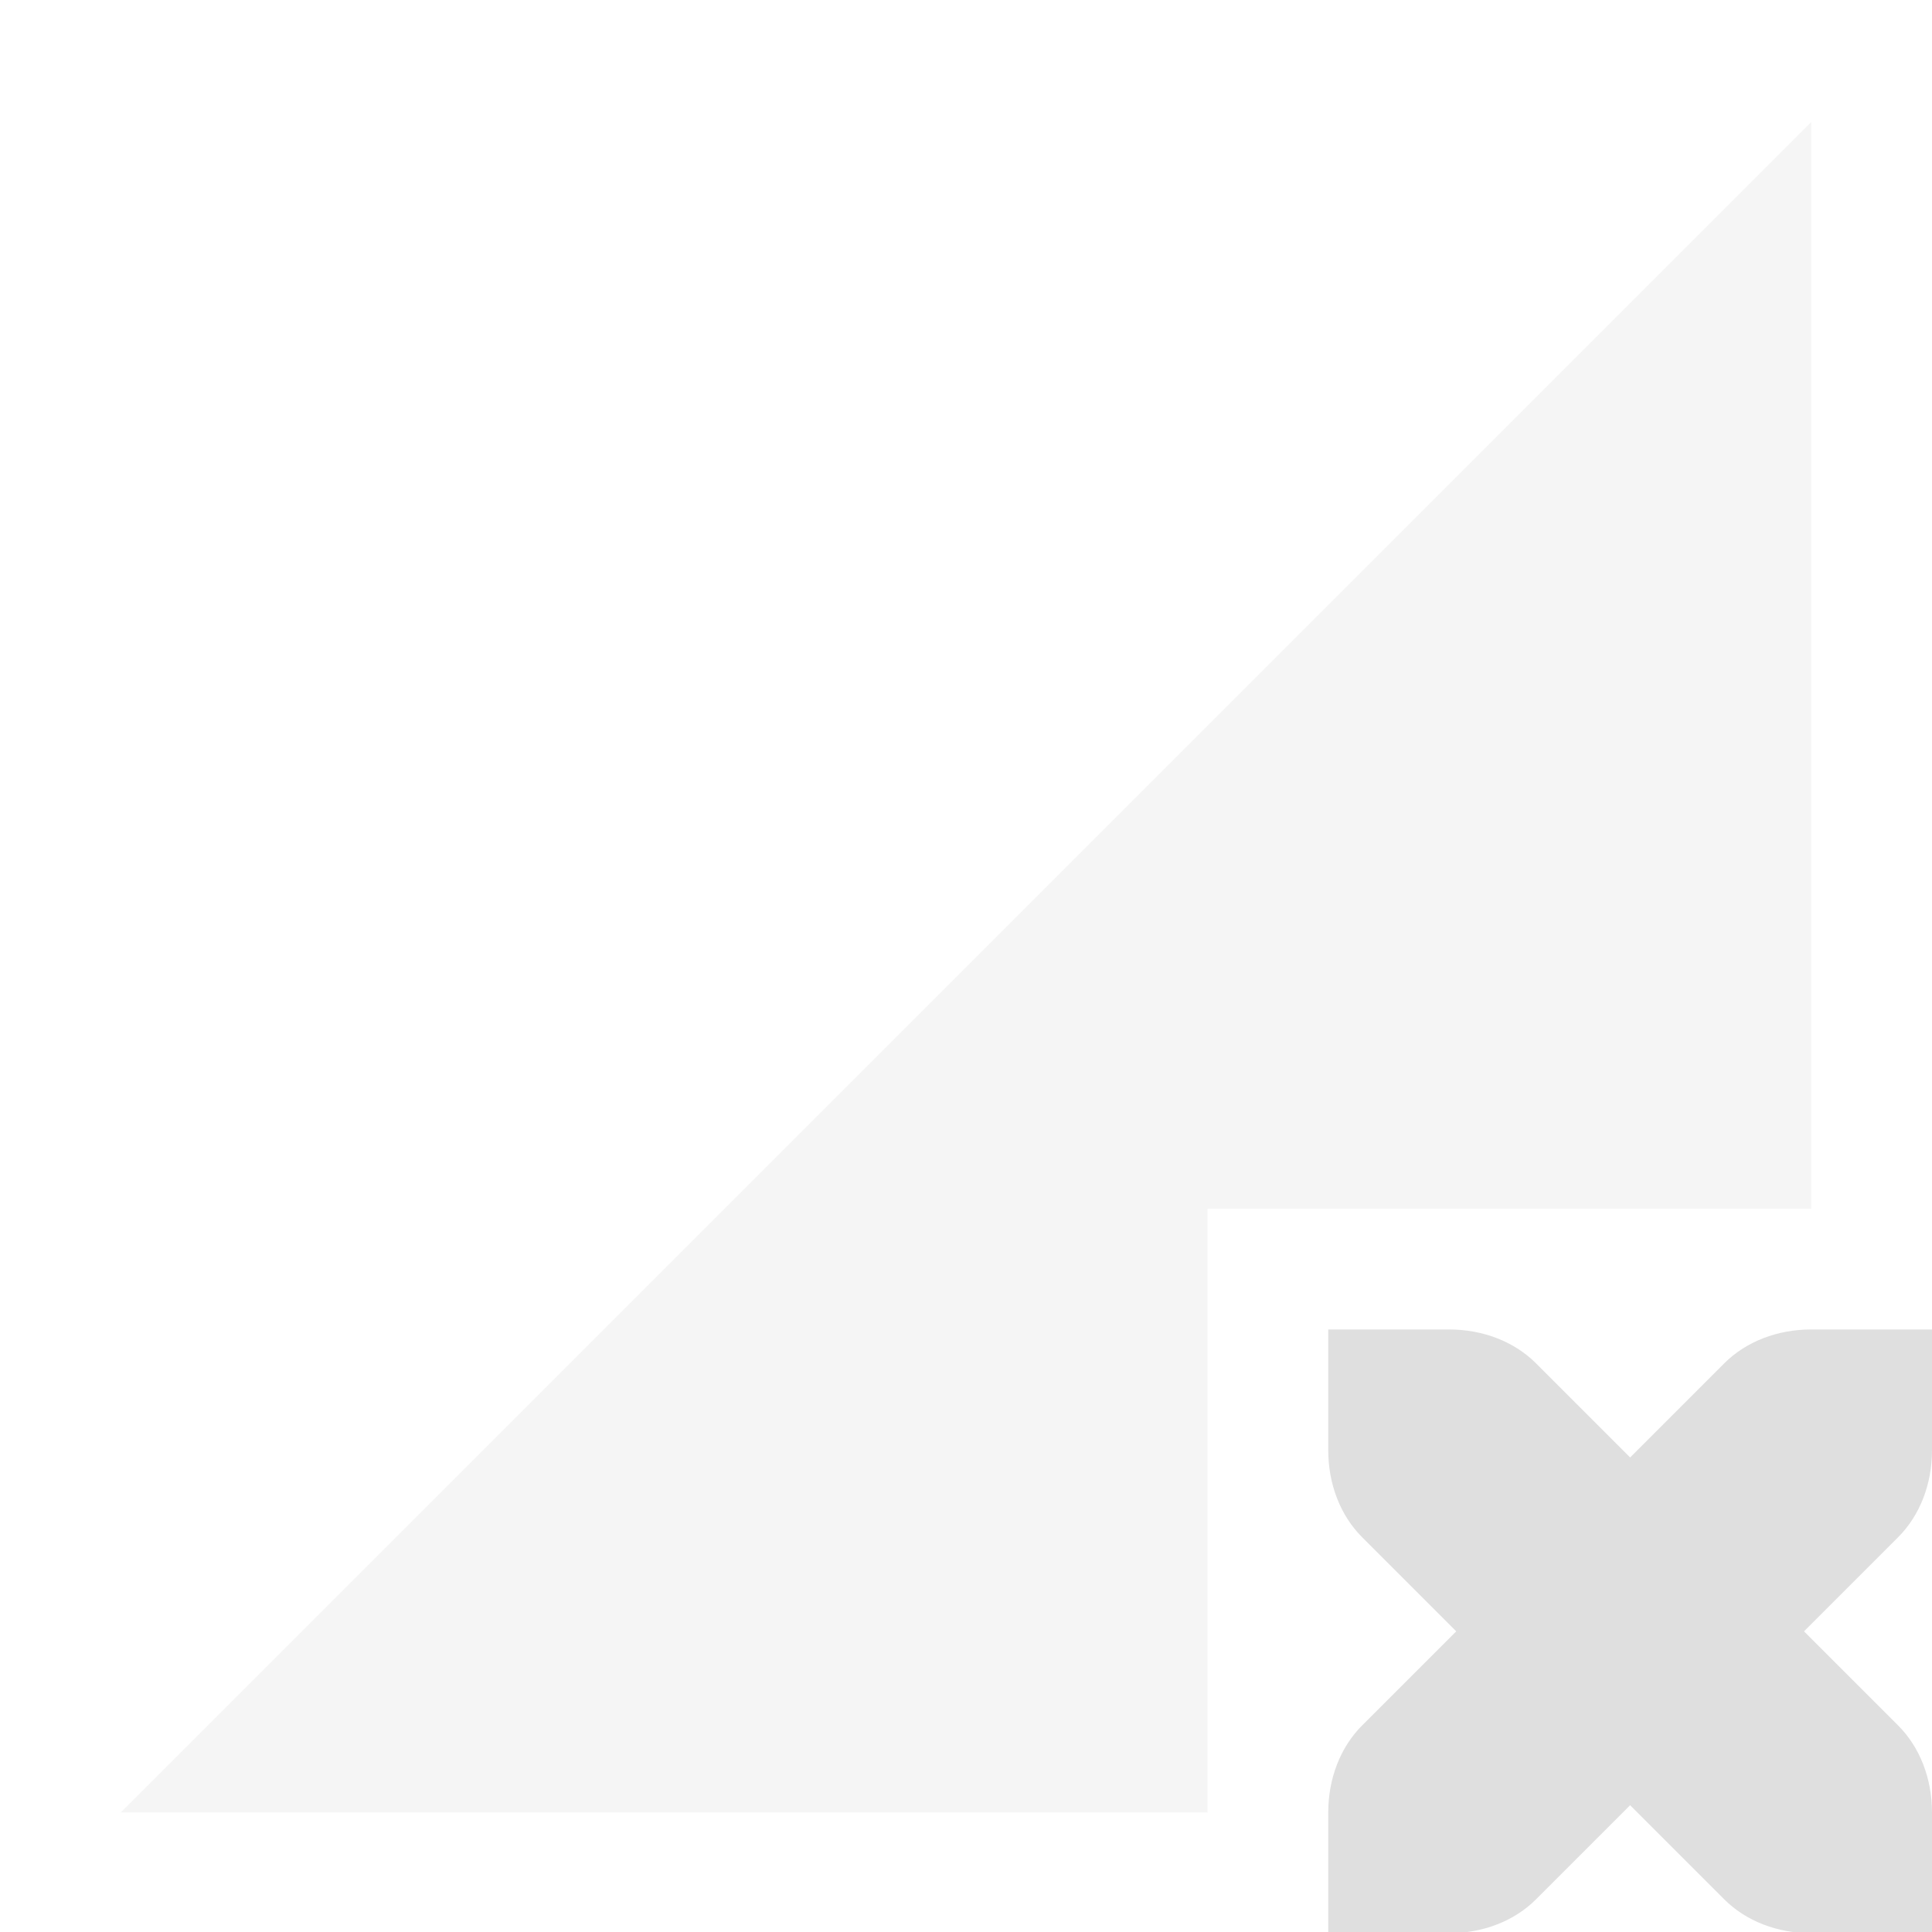
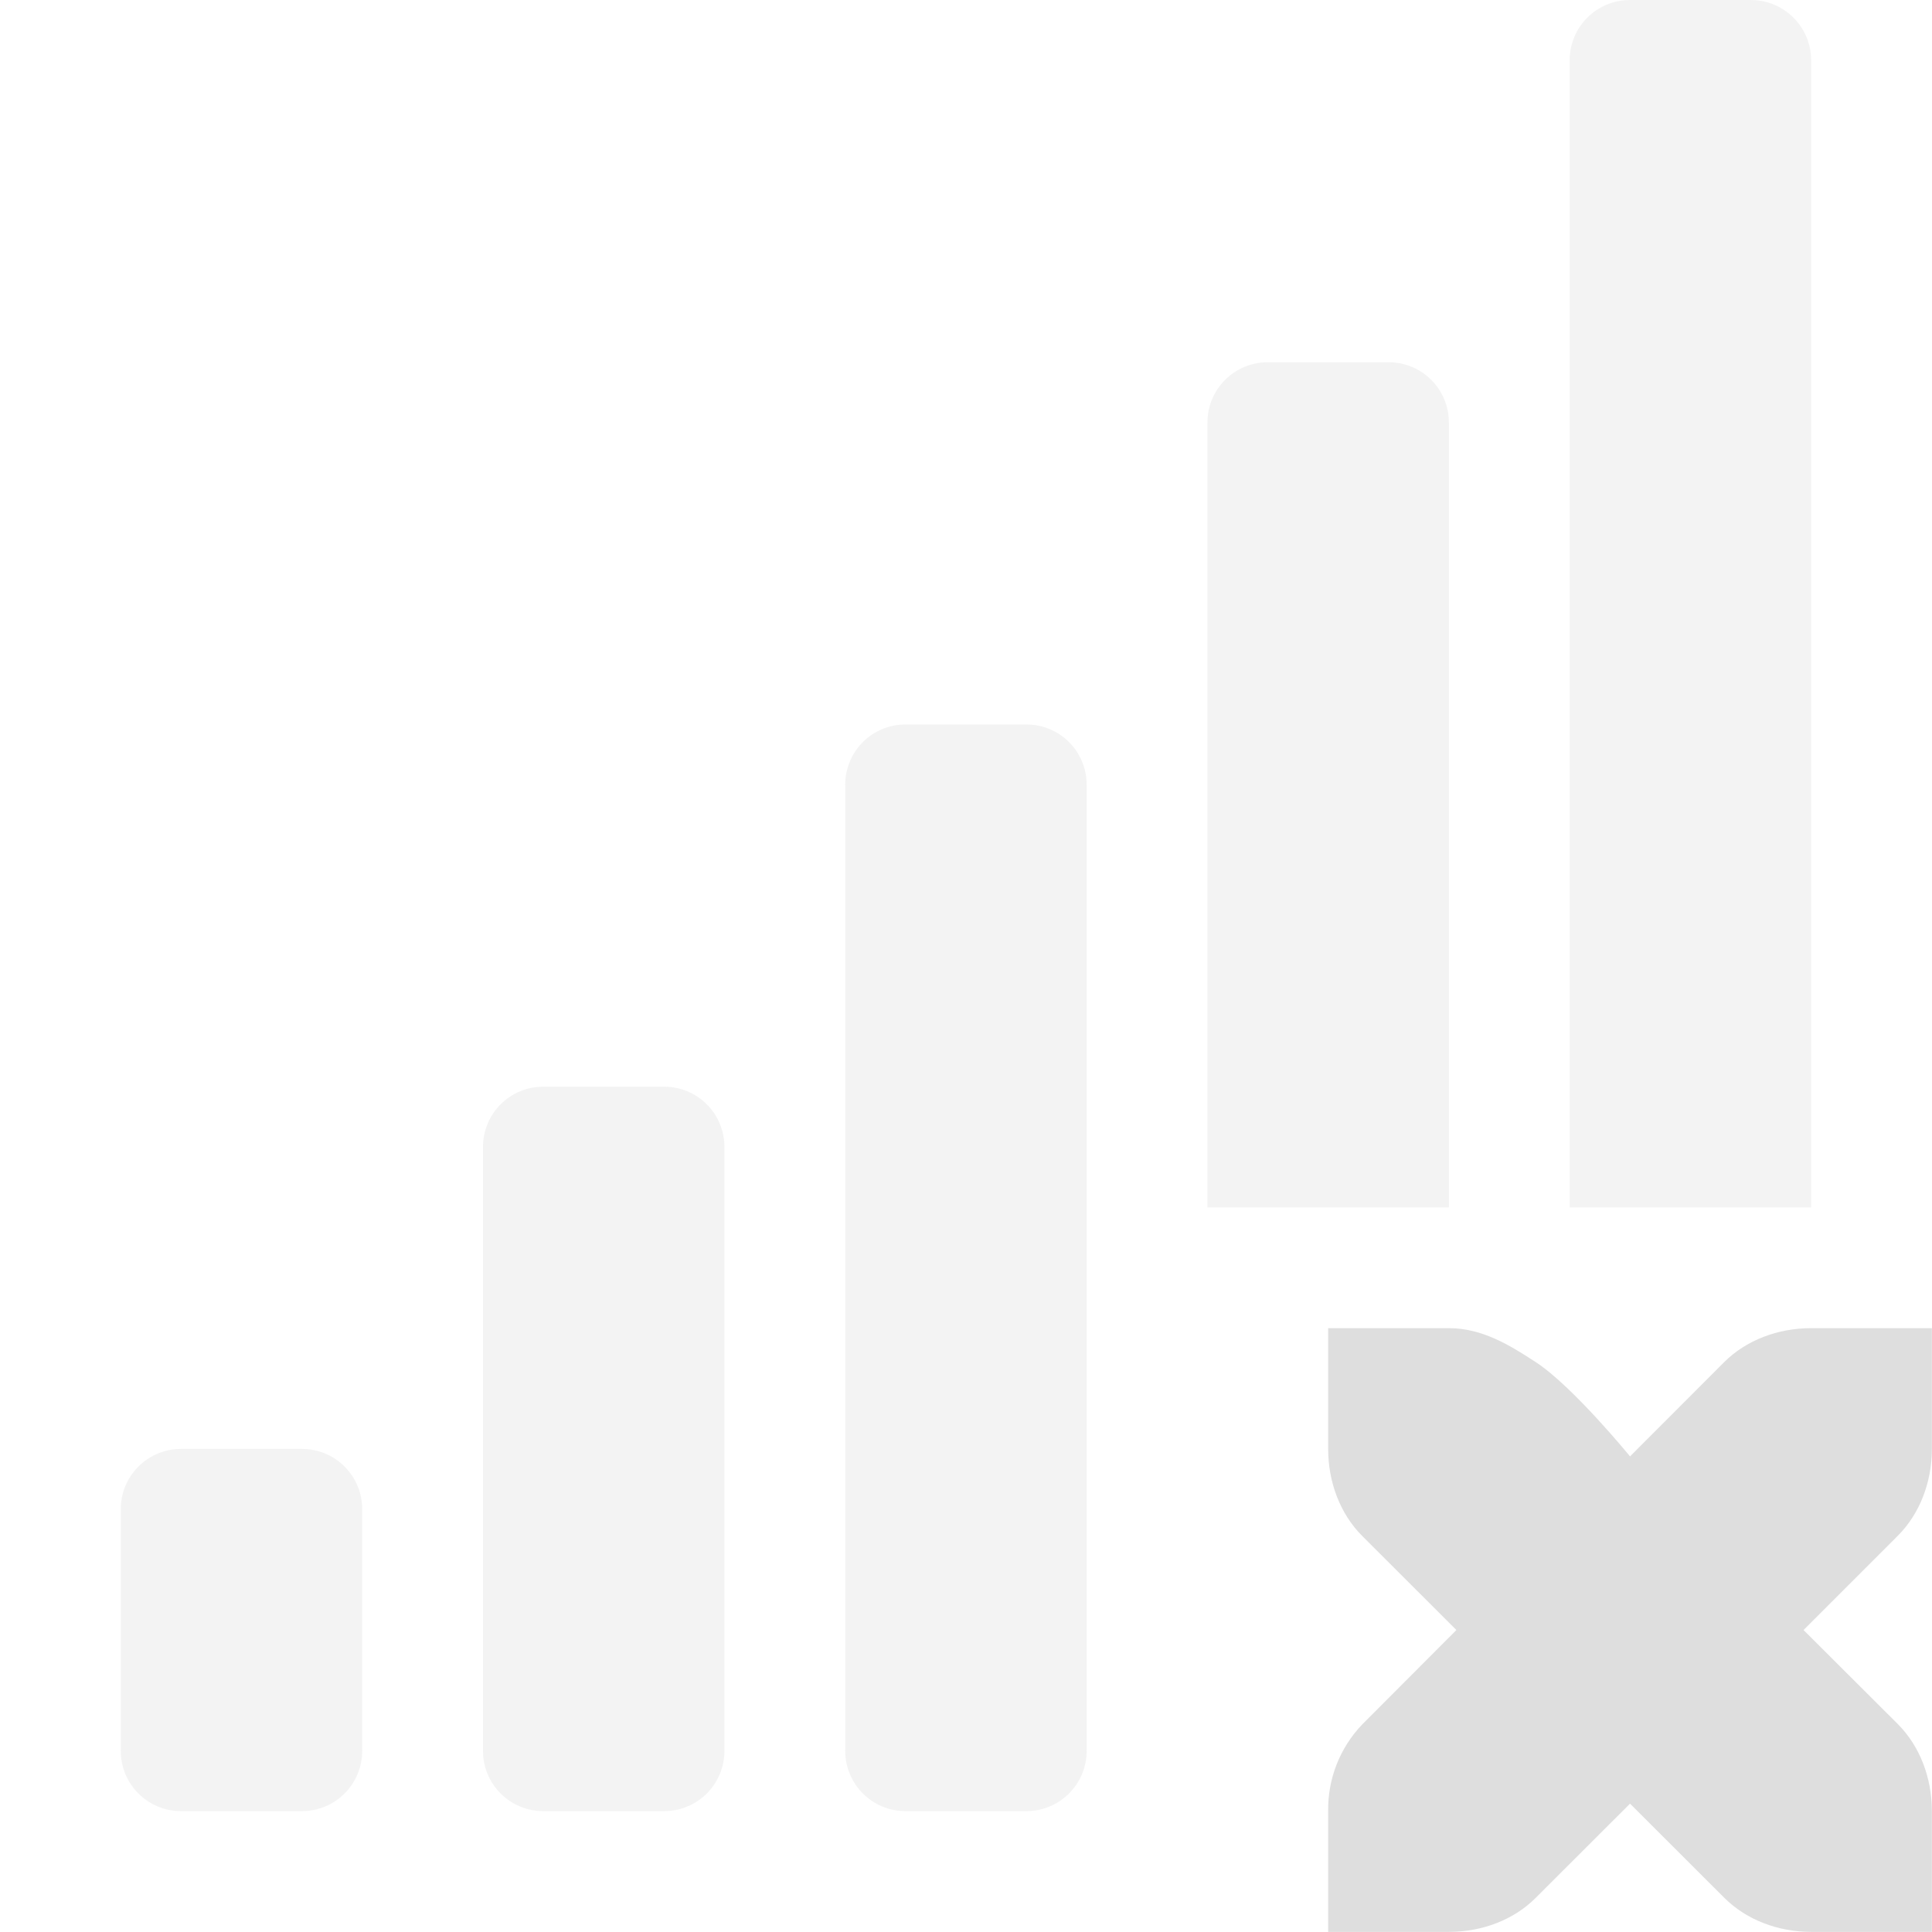
- <svg xmlns="http://www.w3.org/2000/svg" width="16" height="16" version="1.1">
-   <defs>
-     <style id="current-color-scheme" type="text/css">
-    .ColorScheme-Text { color:#dfdfdf; } .ColorScheme-Highlight { color:#4285f4; }
-   </style>
-   </defs>
-   <path style="opacity:0.3;fill:currentColor" class="ColorScheme-Text" d="M 15,1.01 1,15.01 H 10 V 10.01 H 15 Z" />
-   <path style="fill:currentColor" class="ColorScheme-Text" d="M 11,11.01 V 12.01 C 11,12.29 11.1,12.55 11.28,12.73 L 12.06,13.51 11.28,14.29 C 11.1,14.47 11,14.73 11,15.01 V 16.01 H 12 C 12.28,16.01 12.54,15.91 12.72,15.73 L 13.5,14.95 14.28,15.73 C 14.46,15.91 14.72,16.01 15,16.01 H 16 V 15.01 C 16,14.73 15.9,14.47 15.72,14.29 L 14.94,13.51 15.72,12.73 C 15.9,12.55 16,12.29 16,12.01 V 11.01 H 15 C 14.72,11.01 14.46,11.11 14.28,11.29 L 13.5,12.07 12.72,11.29 C 12.54,11.11 12.28,11.01 12,11.01 Z" />
+ <svg xmlns="http://www.w3.org/2000/svg" height="16.001" width="16">
+   <g fill="#dedede">
+     <path d="M13.5 0c-.277 0-.5.223-.5.5V10h2V.5c0-.277-.223-.5-.5-.5h-1zm-3 3c-.277 0-.5.223-.5.5V10h2V3.5c0-.277-.223-.5-.5-.5h-1zm-3 3c-.277 0-.5.223-.5.5v8c0 .277.223.5.5.5h1c.277 0 .5-.223.5-.5v-8c0-.277-.223-.5-.5-.5h-1zm-3 3c-.277 0-.5.223-.5.5v5c0 .277.223.5.5.5h1c.277 0 .5-.223.5-.5v-5c0-.277-.223-.5-.5-.5h-1zm-3 3c-.277 0-.5.223-.5.5v2c0 .277.223.5.5.5h1c.277 0 .5-.223.5-.5v-2c0-.277-.223-.5-.5-.5h-1z" style="marker:none" color="#dedede" overflow="visible" opacity=".35" />
+     <path d="M11 11v1c0 .277.1.538.281.72l.781.78-.78.782A1.015 1.015 0 0 0 11 15v1h1c.276 0 .538-.1.719-.282l.781-.78.781.78c.181.181.443.282.719.282h1v-1c0-.277-.1-.538-.281-.72l-.782-.78.782-.782c.18-.18.281-.442.281-.718v-1h-1c-.276 0-.538.1-.719.28l-.781.782s-.473-.58-.781-.781C12.503 11.14 12.276 11 12 11z" />
+   </g>
</svg>
